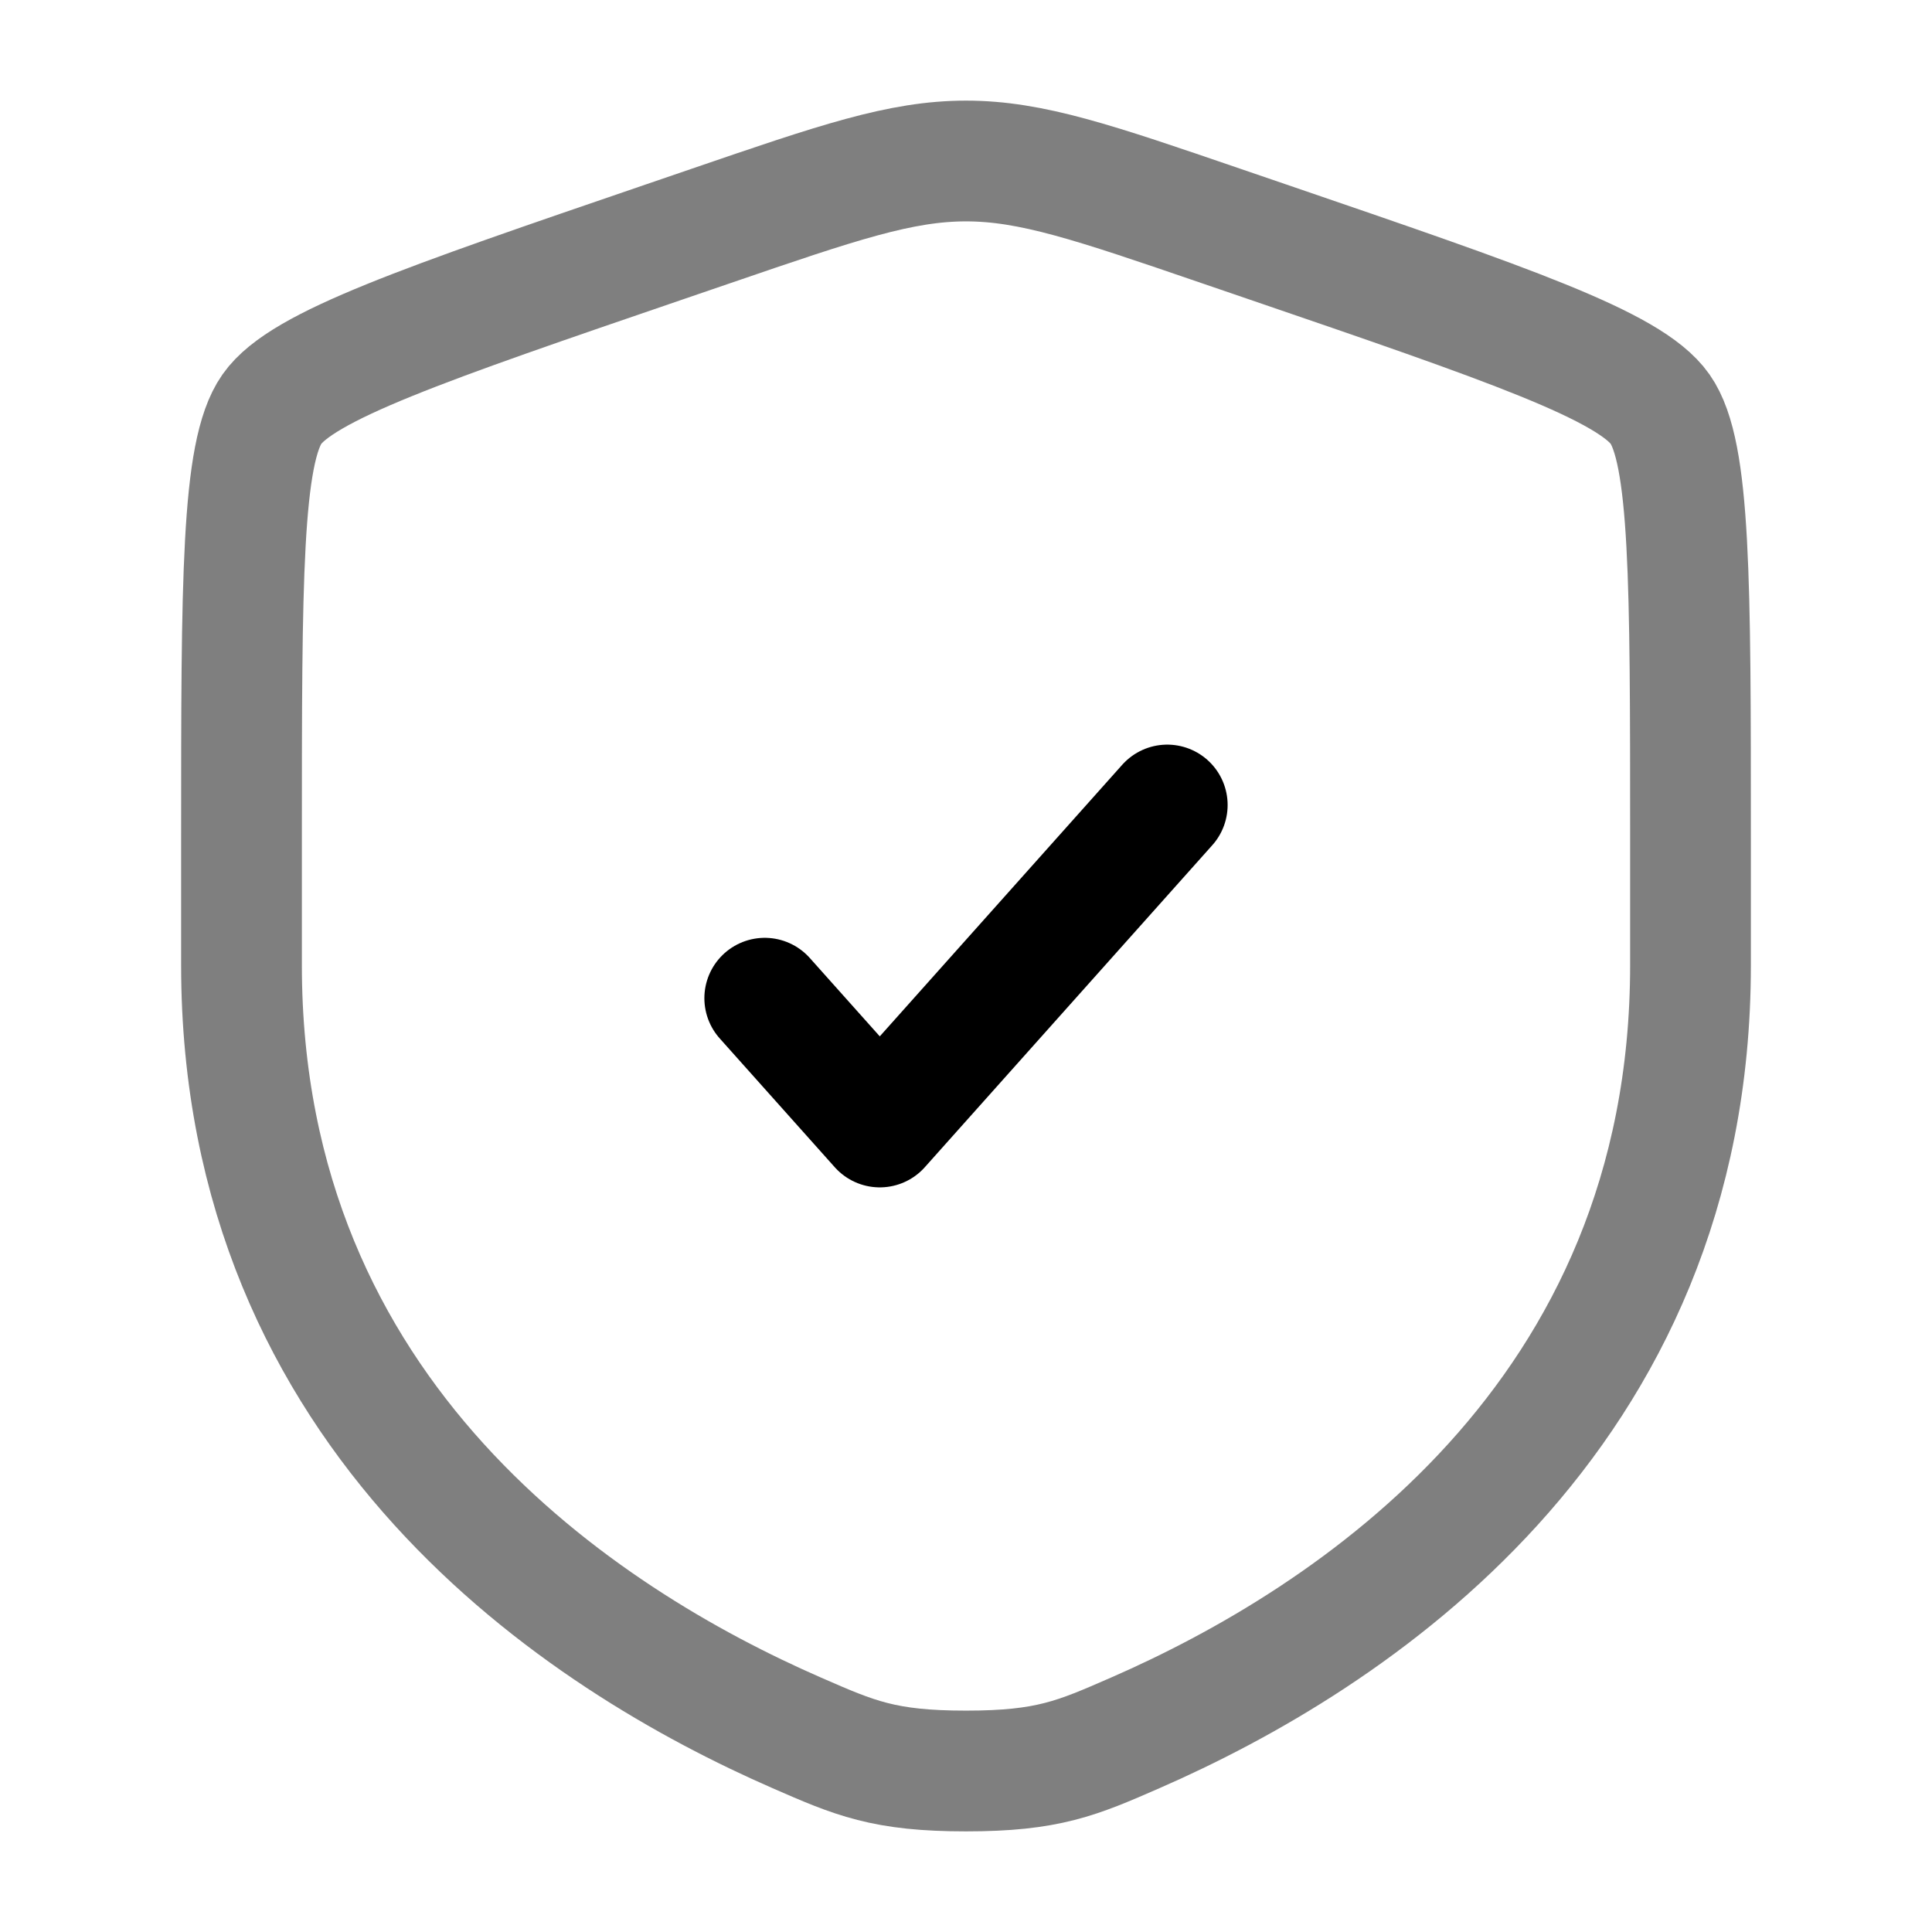
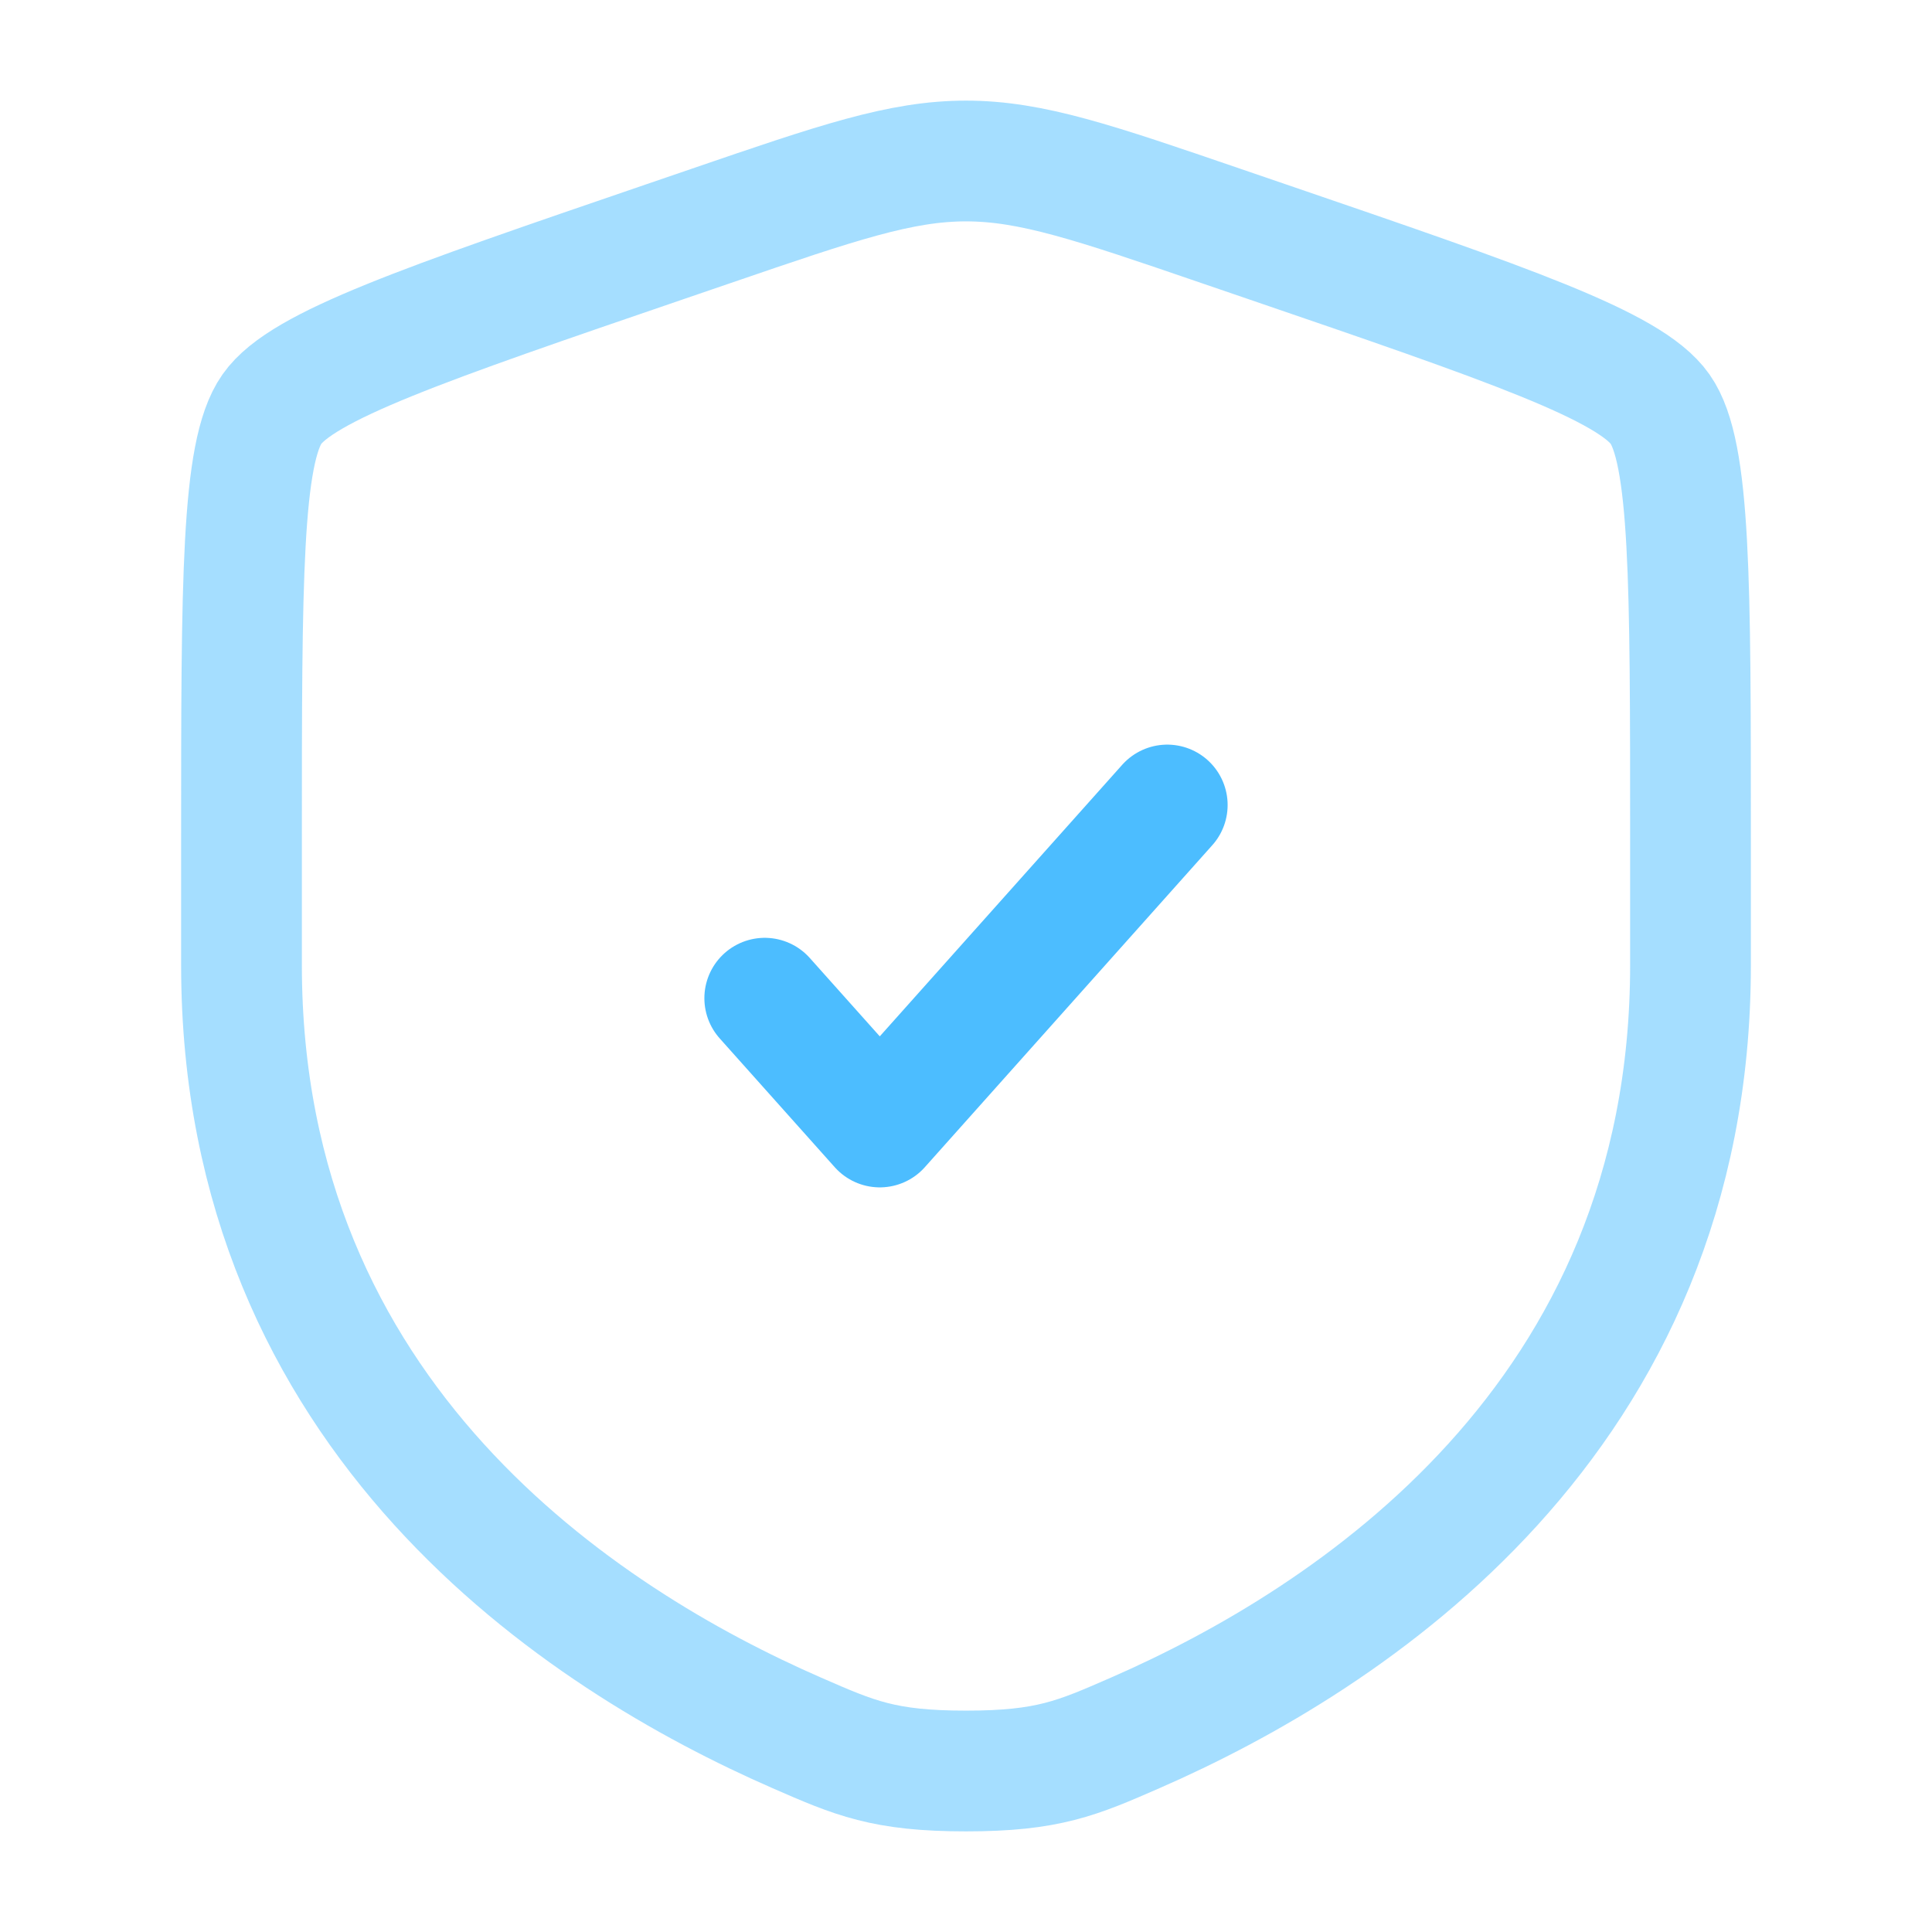
<svg xmlns="http://www.w3.org/2000/svg" width="800px" height="800px" viewBox="0 0 24 24" fill="none">
  <g id="SVGRepo_bgCarrier" stroke-width="0" />
  <g id="SVGRepo_tracerCarrier" stroke-linecap="round" stroke-linejoin="round" />
  <g id="SVGRepo_iconCarrier">
-     <path opacity="0.5" d="M3 10.417C3 7.219 3 5.62 3.378 5.082C3.755 4.545 5.258 4.03 8.265 3.001L8.838 2.805C10.405 2.268 11.189 2 12 2C12.811 2 13.595 2.268 15.162 2.805L15.735 3.001C18.742 4.03 20.245 4.545 20.622 5.082C21 5.62 21 7.219 21 10.417C21 10.9 21 11.423 21 11.991C21 17.629 16.761 20.366 14.101 21.527C13.38 21.842 13.019 22 12 22C10.981 22 10.62 21.842 9.899 21.527C7.239 20.366 3 17.629 3 11.991C3 11.423 3 10.9 3 10.417Z" stroke="#000000" stroke-width="1.5" />
-     <path d="M9.5 12.4L10.929 14L14.5 10" stroke="#000000" stroke-width="1.5" stroke-linecap="round" stroke-linejoin="round" />
+     <path opacity="0.5" d="M3 10.417C3 7.219 3 5.62 3.378 5.082C3.755 4.545 5.258 4.03 8.265 3.001L8.838 2.805C10.405 2.268 11.189 2 12 2C12.811 2 13.595 2.268 15.162 2.805L15.735 3.001C18.742 4.03 20.245 4.545 20.622 5.082C21 5.62 21 7.219 21 10.417C21 10.9 21 11.423 21 11.991C21 17.629 16.761 20.366 14.101 21.527C13.38 21.842 13.019 22 12 22C10.981 22 10.62 21.842 9.899 21.527C7.239 20.366 3 17.629 3 11.991C3 11.423 3 10.9 3 10.417Z" stroke="#4cbdff" stroke-width="1.5" />
+     <path d="M9.5 12.4L10.929 14L14.5 10" stroke="#4cbdff" stroke-width="1.5" stroke-linecap="round" stroke-linejoin="round" />
  </g>
</svg>
